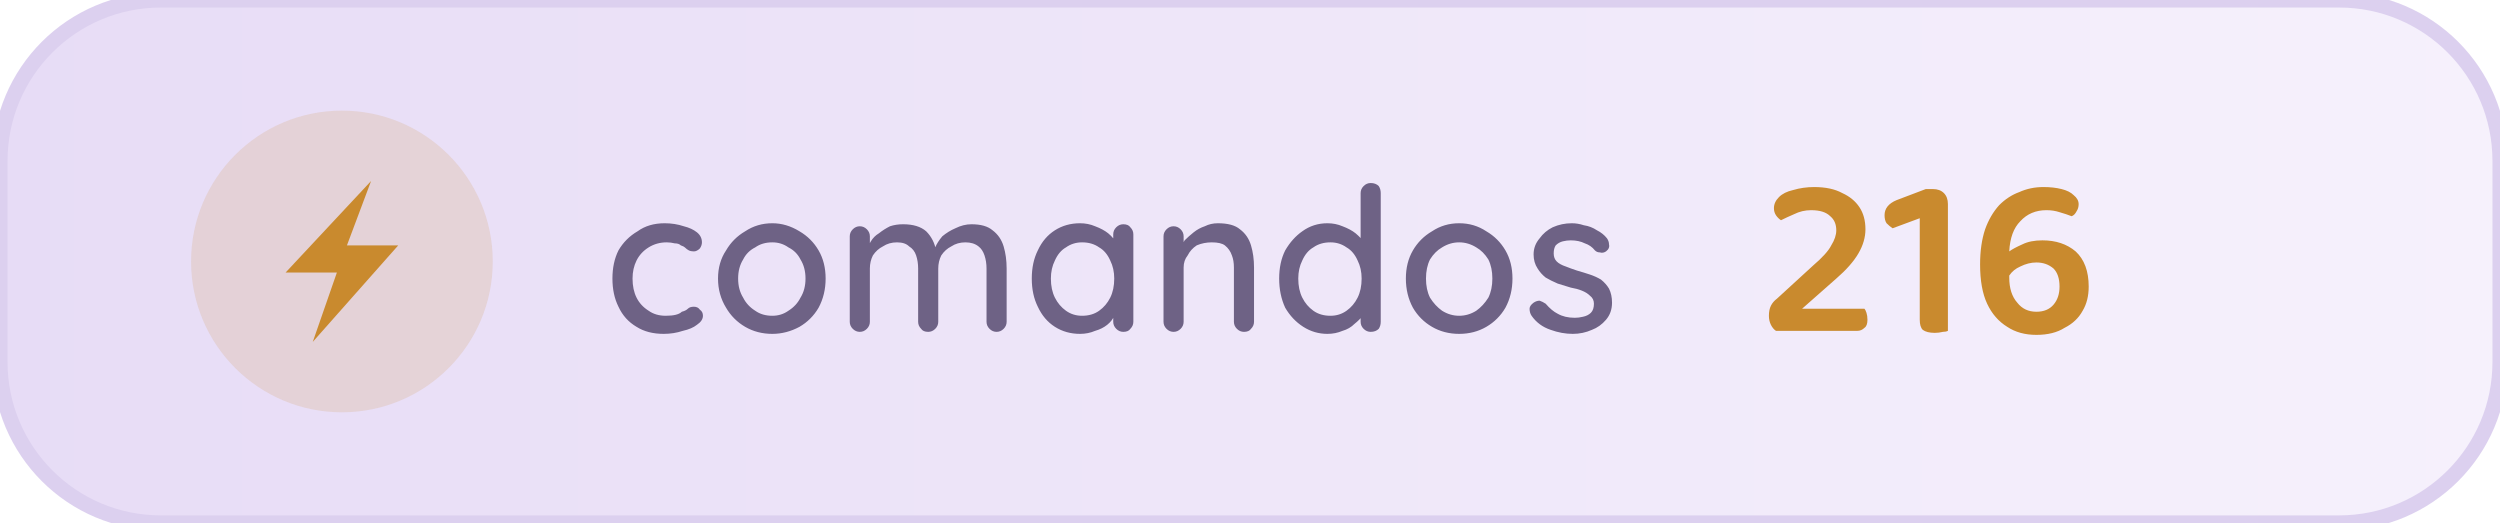
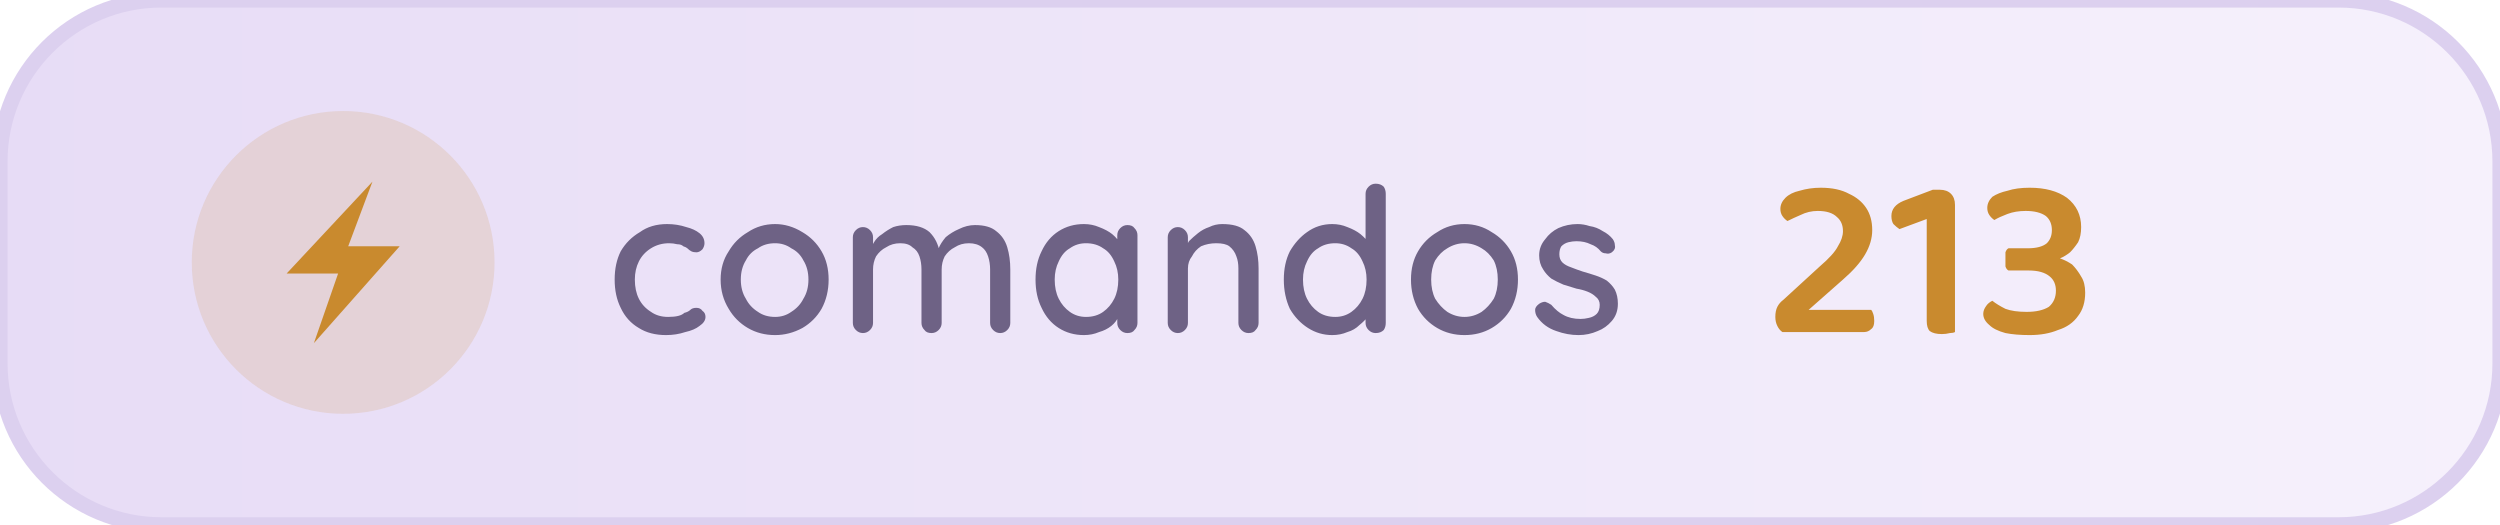
- <svg xmlns="http://www.w3.org/2000/svg" viewBox="0 0 248.6 52" width="248.6" height="52" role="img" aria-label="comandos 216">
+ <svg xmlns="http://www.w3.org/2000/svg" viewBox="0 0 247.7 52" width="247.7" height="52" role="img" aria-label="comandos 213">
  <defs>
    <linearGradient id="gi" x1="0" y1="0" x2="1" y2="0">
      <stop offset="0" stop-color="#E7DCF6" />
      <stop offset="1" stop-color="#F6F1FC" />
    </linearGradient>
  </defs>
-   <rect x="0" y="0" width="248.6" height="52" rx="16" ry="16" fill="url(#gi)" stroke="#DCD0EF" stroke-width="1.5" />
+   <rect x="0" y="0" width="247.7" height="52" rx="16" ry="16" fill="url(#gi)" stroke="#DCD0EF" stroke-width="1.5" />
  <circle cx="34" cy="26" r="15" fill="#C98A2E" opacity="0.16" />
  <path d="M 36.9 18 L 28.4 27.1 L 33.5 27.1 L 31.1 34 L 39.6 24.4 L 34.5 24.4 Z" fill="#C98A2E" />
  <path d="M66.1 22.2Q67.1 22.2 68 22.5Q68.8 22.7 69.3 23.1Q69.8 23.5 69.8 24.1Q69.8 24.4 69.6 24.7Q69.3 25 69 25Q68.7 25 68.5 24.9Q68.3 24.8 68.1 24.6Q68 24.5 67.7 24.4Q67.5 24.2 67.1 24.2Q66.7 24.1 66.3 24.1Q65.3 24.1 64.5 24.6Q63.7 25.1 63.3 25.9Q62.9 26.7 62.9 27.7Q62.9 28.8 63.3 29.6Q63.7 30.4 64.5 30.9Q65.2 31.4 66.2 31.4Q66.8 31.4 67.2 31.3Q67.6 31.2 67.8 31Q68.2 30.9 68.4 30.7Q68.6 30.5 69 30.5Q69.4 30.5 69.6 30.8Q69.9 31 69.9 31.4Q69.9 31.9 69.3 32.3Q68.8 32.7 67.9 32.9Q67 33.2 66 33.2Q64.4 33.2 63.3 32.5Q62.1 31.8 61.5 30.5Q60.9 29.3 60.9 27.7Q60.9 26.1 61.5 24.9Q62.2 23.7 63.4 23Q64.5 22.2 66.1 22.2Z M82.1 27.7Q82.1 29.3 81.4 30.6Q80.7 31.8 79.5 32.5Q78.2 33.2 76.8 33.2Q75.3 33.2 74.1 32.5Q72.9 31.8 72.2 30.6Q71.4 29.3 71.4 27.7Q71.4 26.1 72.2 24.9Q72.9 23.7 74.1 23Q75.3 22.2 76.8 22.2Q78.2 22.2 79.5 23Q80.7 23.7 81.4 24.9Q82.1 26.1 82.1 27.7ZM80.1 27.7Q80.1 26.6 79.6 25.8Q79.2 25 78.4 24.6Q77.7 24.1 76.8 24.1Q75.8 24.1 75.1 24.6Q74.3 25 73.9 25.8Q73.4 26.6 73.4 27.7Q73.4 28.8 73.9 29.6Q74.3 30.4 75.1 30.9Q75.8 31.4 76.8 31.4Q77.7 31.4 78.4 30.9Q79.2 30.4 79.6 29.6Q80.1 28.8 80.1 27.7Z M89.8 22.3Q91.3 22.3 92.1 23Q92.9 23.8 93.1 25L92.8 24.9L93 24.6Q93.2 24.1 93.7 23.5Q94.3 23 95 22.7Q95.8 22.3 96.6 22.3Q98 22.3 98.7 22.9Q99.5 23.5 99.8 24.5Q100.1 25.5 100.1 26.7V32Q100.1 32.4 99.8 32.7Q99.5 33 99.1 33Q98.7 33 98.4 32.7Q98.1 32.4 98.1 32V26.7Q98.1 26 97.9 25.4Q97.7 24.8 97.3 24.5Q96.8 24.1 96 24.1Q95.2 24.1 94.6 24.5Q94 24.8 93.6 25.4Q93.3 26 93.3 26.7V32Q93.3 32.4 93 32.7Q92.7 33 92.3 33Q91.8 33 91.6 32.7Q91.3 32.4 91.3 32V26.7Q91.3 26 91.1 25.4Q90.9 24.8 90.4 24.5Q90 24.1 89.2 24.1Q88.4 24.1 87.8 24.5Q87.2 24.8 86.8 25.4Q86.5 26 86.5 26.7V32Q86.5 32.4 86.2 32.7Q85.9 33 85.5 33Q85.1 33 84.8 32.7Q84.5 32.4 84.5 32V23.5Q84.5 23.1 84.8 22.8Q85.1 22.5 85.5 22.5Q85.9 22.5 86.2 22.8Q86.5 23.1 86.5 23.5V24.7L86.1 24.9Q86.3 24.5 86.6 24Q86.9 23.5 87.4 23.2Q87.9 22.8 88.5 22.5Q89.1 22.3 89.8 22.3Z M111.7 22.3Q112.2 22.3 112.4 22.6Q112.7 22.9 112.7 23.3V32Q112.7 32.4 112.4 32.7Q112.2 33 111.7 33Q111.3 33 111 32.7Q110.7 32.4 110.7 32V30.5L111.1 30.6Q111.1 31 110.8 31.4Q110.6 31.9 110.1 32.3Q109.6 32.7 108.9 32.9Q108.2 33.2 107.4 33.2Q106 33.2 104.9 32.5Q103.8 31.8 103.2 30.5Q102.6 29.3 102.6 27.7Q102.6 26.1 103.2 24.9Q103.8 23.6 104.9 22.9Q106 22.2 107.4 22.2Q108.2 22.2 108.9 22.5Q109.7 22.8 110.2 23.2Q110.8 23.7 111 24.2Q111.3 24.7 111.3 25.1L110.7 25.2V23.3Q110.7 22.9 111 22.6Q111.3 22.3 111.7 22.3ZM107.6 31.4Q108.6 31.4 109.3 30.9Q110 30.4 110.4 29.6Q110.8 28.8 110.8 27.7Q110.8 26.7 110.4 25.9Q110 25 109.3 24.6Q108.6 24.1 107.6 24.1Q106.7 24.1 106 24.6Q105.3 25 104.9 25.9Q104.5 26.7 104.5 27.7Q104.5 28.8 104.9 29.6Q105.3 30.4 106 30.9Q106.7 31.4 107.6 31.4Z M121.1 22.2Q122.6 22.2 123.3 22.8Q124.1 23.4 124.4 24.4Q124.7 25.4 124.7 26.6V32Q124.7 32.4 124.4 32.7Q124.2 33 123.7 33Q123.3 33 123 32.7Q122.7 32.4 122.7 32V26.6Q122.7 25.9 122.5 25.4Q122.3 24.8 121.8 24.4Q121.4 24.1 120.5 24.1Q119.7 24.1 119 24.4Q118.4 24.8 118.1 25.4Q117.7 25.9 117.7 26.6V32Q117.7 32.4 117.4 32.7Q117.1 33 116.7 33Q116.3 33 116 32.7Q115.7 32.4 115.7 32V23.5Q115.7 23.1 116 22.8Q116.3 22.5 116.7 22.5Q117.1 22.5 117.4 22.8Q117.7 23.1 117.7 23.5V24.6L117.4 24.8Q117.5 24.4 117.8 23.9Q118.2 23.5 118.7 23.1Q119.2 22.7 119.8 22.5Q120.4 22.2 121.1 22.2Z M136.3 18.2Q136.8 18.2 137.1 18.5Q137.3 18.8 137.3 19.2V32Q137.3 32.4 137.1 32.7Q136.8 33 136.3 33Q135.9 33 135.6 32.7Q135.3 32.4 135.3 32V30.5L135.8 30.6Q135.8 30.9 135.5 31.4Q135.2 31.8 134.7 32.2Q134.2 32.7 133.5 32.9Q132.8 33.2 132 33.2Q130.7 33.2 129.6 32.5Q128.5 31.8 127.8 30.6Q127.2 29.3 127.2 27.7Q127.2 26.1 127.8 24.9Q128.5 23.7 129.5 23Q130.6 22.2 132 22.2Q132.8 22.2 133.5 22.5Q134.3 22.8 134.8 23.2Q135.4 23.7 135.7 24.2Q136 24.7 136 25.1L135.3 25.2V19.2Q135.3 18.8 135.6 18.5Q135.9 18.2 136.3 18.2ZM132.3 31.4Q133.2 31.4 133.9 30.9Q134.6 30.4 135 29.6Q135.4 28.8 135.4 27.7Q135.4 26.7 135 25.9Q134.6 25 133.9 24.6Q133.2 24.1 132.3 24.1Q131.3 24.1 130.6 24.6Q129.9 25 129.5 25.9Q129.1 26.7 129.1 27.7Q129.1 28.8 129.5 29.6Q129.9 30.4 130.6 30.9Q131.3 31.4 132.3 31.4Z M150.4 27.7Q150.4 29.3 149.7 30.6Q149 31.8 147.8 32.5Q146.6 33.2 145.1 33.2Q143.6 33.2 142.4 32.5Q141.2 31.8 140.5 30.6Q139.8 29.3 139.8 27.7Q139.8 26.1 140.5 24.9Q141.2 23.7 142.4 23Q143.6 22.2 145.1 22.2Q146.6 22.2 147.8 23Q149 23.7 149.7 24.9Q150.4 26.1 150.4 27.7ZM148.4 27.7Q148.4 26.6 148 25.8Q147.5 25 146.8 24.6Q146 24.1 145.1 24.1Q144.2 24.1 143.4 24.6Q142.7 25 142.2 25.8Q141.8 26.6 141.8 27.7Q141.8 28.8 142.2 29.6Q142.7 30.4 143.4 30.9Q144.2 31.4 145.1 31.4Q146 31.4 146.8 30.9Q147.5 30.4 148 29.6Q148.4 28.8 148.4 27.7Z M152.3 31.4Q152.1 31.1 152.1 30.7Q152.1 30.4 152.5 30.1Q152.8 29.9 153.1 29.9Q153.4 30 153.7 30.2Q154.3 30.9 154.9 31.2Q155.6 31.6 156.6 31.6Q157 31.6 157.4 31.5Q157.9 31.4 158.2 31.1Q158.5 30.8 158.5 30.2Q158.5 29.7 158.1 29.4Q157.8 29.1 157.3 28.9Q156.8 28.7 156.2 28.6Q155.5 28.4 154.9 28.2Q154.2 27.9 153.7 27.6Q153.2 27.2 152.9 26.7Q152.5 26.1 152.5 25.3Q152.5 24.4 153.1 23.7Q153.6 23 154.4 22.6Q155.3 22.2 156.3 22.2Q156.9 22.2 157.5 22.4Q158.2 22.5 158.8 22.9Q159.4 23.2 159.8 23.7Q160 24 160 24.3Q160.1 24.7 159.7 25Q159.4 25.2 159.1 25.1Q158.8 25.1 158.6 24.9Q158.2 24.4 157.6 24.2Q157 23.9 156.2 23.9Q155.8 23.9 155.4 24Q155 24.1 154.7 24.4Q154.5 24.7 154.5 25.2Q154.5 25.7 154.8 26Q155.1 26.3 155.7 26.5Q156.2 26.7 156.8 26.9Q157.5 27.1 158.1 27.3Q158.7 27.5 159.2 27.8Q159.7 28.2 160 28.7Q160.3 29.3 160.3 30.1Q160.3 31.1 159.7 31.8Q159.1 32.5 158.3 32.8Q157.4 33.2 156.4 33.2Q155.3 33.2 154.2 32.8Q153 32.4 152.3 31.4Z" fill="#6E6285" />
-   <path d="M176.4 20.7Q176.4 20.1 176.9 19.6Q177.4 19.1 178.3 18.9Q179.3 18.6 180.4 18.6Q182.1 18.6 183.2 19.2Q184.3 19.7 184.9 20.6Q185.5 21.5 185.5 22.8Q185.5 24 184.8 25.2Q184.1 26.4 182.6 27.7L179.2 30.7H185.4Q185.5 30.8 185.6 31.1Q185.7 31.4 185.7 31.8Q185.7 32.4 185.4 32.6Q185.1 32.9 184.7 32.9H176.6Q176.3 32.7 176.1 32.3Q175.9 31.9 175.9 31.4Q175.9 30.8 176.1 30.4Q176.3 30 176.7 29.7L180.3 26.4Q181.7 25.2 182.1 24.4Q182.6 23.6 182.6 22.9Q182.6 22 182 21.5Q181.4 20.9 180.1 20.9Q179.2 20.9 178.4 21.3Q177.7 21.6 177.1 21.9Q176.8 21.7 176.6 21.4Q176.4 21.1 176.4 20.7Z M193.7 28.8H190.9V21.7L188.2 22.7Q187.9 22.5 187.6 22.2Q187.4 21.9 187.4 21.4Q187.4 20.4 188.6 19.9L191.5 18.8H192.2Q192.9 18.8 193.3 19.2Q193.7 19.6 193.7 20.3ZM190.9 26.9H193.7V32.9Q193.5 33 193.2 33Q192.8 33.1 192.4 33.1Q191.6 33.1 191.2 32.8Q190.9 32.5 190.9 31.8Z M206.7 20.3Q206.7 20.7 206.5 21Q206.3 21.4 206 21.5Q205.5 21.3 204.8 21.1Q204.2 20.9 203.5 20.9Q201.9 20.9 200.9 22Q199.9 23 199.8 25Q200.2 24.7 201.1 24.3Q201.9 23.9 203.1 23.9Q205.1 23.9 206.4 25Q207.7 26.2 207.7 28.5Q207.7 29.9 207.1 30.9Q206.5 32 205.3 32.6Q204.2 33.3 202.5 33.3Q200.8 33.3 199.6 32.5Q198.3 31.7 197.6 30.2Q196.9 28.7 196.9 26.3Q196.9 24.3 197.4 22.8Q197.9 21.4 198.8 20.4Q199.7 19.5 200.8 19.1Q201.9 18.6 203.2 18.6Q204.2 18.6 205 18.8Q205.8 19 206.2 19.4Q206.7 19.8 206.7 20.3ZM202.5 31Q203.6 31 204.2 30.3Q204.8 29.6 204.8 28.5Q204.8 27.3 204.2 26.7Q203.5 26.1 202.5 26.1Q201.7 26.1 200.9 26.5Q200.2 26.8 199.8 27.4L199.8 27.6Q199.8 29.2 200.6 30.1Q201.3 31 202.5 31Z" fill="#C98A2E" />
+   <path d="M176.4 20.7Q176.4 20.1 176.9 19.6Q177.4 19.1 178.3 18.9Q179.3 18.6 180.4 18.6Q182.1 18.6 183.2 19.2Q184.3 19.7 184.9 20.6Q185.5 21.5 185.5 22.8Q185.5 24 184.8 25.2Q184.1 26.4 182.6 27.7L179.2 30.7H185.4Q185.5 30.8 185.6 31.1Q185.7 31.4 185.7 31.8Q185.7 32.4 185.4 32.6Q185.1 32.9 184.7 32.9H176.6Q176.3 32.7 176.1 32.3Q175.9 31.9 175.9 31.4Q175.9 30.8 176.1 30.4Q176.3 30 176.7 29.7L180.3 26.4Q181.7 25.2 182.1 24.4Q182.6 23.6 182.6 22.9Q182.6 22 182 21.5Q181.4 20.9 180.1 20.9Q179.2 20.9 178.4 21.3Q177.7 21.6 177.1 21.9Q176.8 21.7 176.6 21.4Q176.4 21.1 176.4 20.7Z M193.7 28.8H190.9V21.7L188.2 22.7Q187.9 22.5 187.6 22.2Q187.4 21.9 187.4 21.4Q187.4 20.4 188.6 19.9L191.5 18.8H192.2Q192.9 18.8 193.3 19.2Q193.7 19.6 193.7 20.3ZM190.9 26.9H193.7V32.9Q193.5 33 193.2 33Q192.8 33.1 192.4 33.1Q191.6 33.1 191.2 32.8Q190.9 32.5 190.9 31.8Z M201.1 18.6Q203.4 18.6 204.8 19.6Q206.2 20.7 206.2 22.5Q206.2 23.4 205.9 24Q205.5 24.6 205.1 25Q204.6 25.4 204.1 25.6Q204.7 25.8 205.3 26.2Q205.8 26.7 206.2 27.4Q206.6 28 206.6 29Q206.6 30.4 205.9 31.3Q205.2 32.3 203.9 32.7Q202.7 33.2 201.1 33.2Q199.7 33.2 198.7 33Q197.6 32.7 197.1 32.2Q196.5 31.7 196.5 31.1Q196.5 30.7 196.8 30.3Q197 30 197.4 29.8Q197.9 30.2 198.7 30.6Q199.5 30.9 200.8 30.9Q202.2 30.9 203 30.4Q203.7 29.8 203.7 28.8Q203.7 27.9 203.1 27.4Q202.4 26.8 201 26.8H199Q198.8 26.7 198.7 26.4Q198.7 26.1 198.7 25.7Q198.7 25.3 198.7 25Q198.8 24.7 199 24.6H200.9Q202.2 24.6 202.8 24.1Q203.3 23.6 203.3 22.8Q203.3 21.9 202.7 21.4Q202 20.9 200.7 20.9Q199.7 20.9 198.9 21.2Q198.1 21.5 197.6 21.8Q197.3 21.6 197.1 21.3Q196.9 21 196.9 20.6Q196.9 20 197.4 19.5Q198 19.1 198.9 18.9Q199.8 18.6 201.1 18.6Z" fill="#C98A2E" />
</svg>
